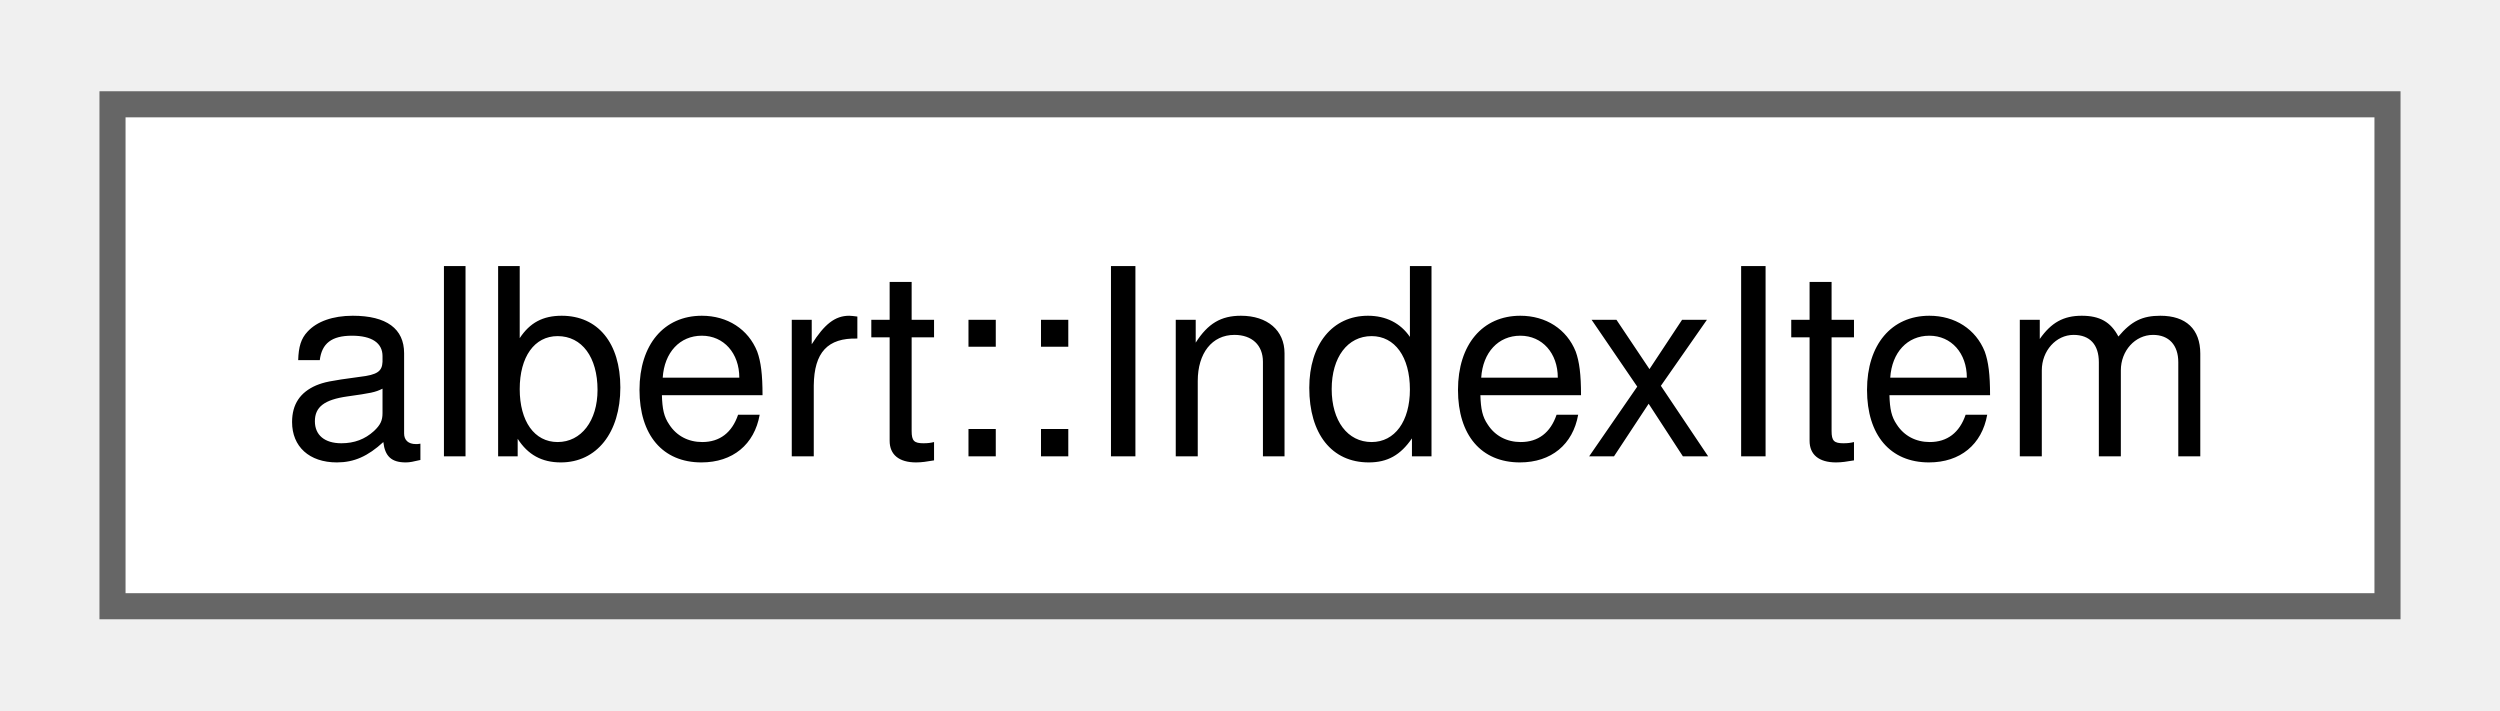
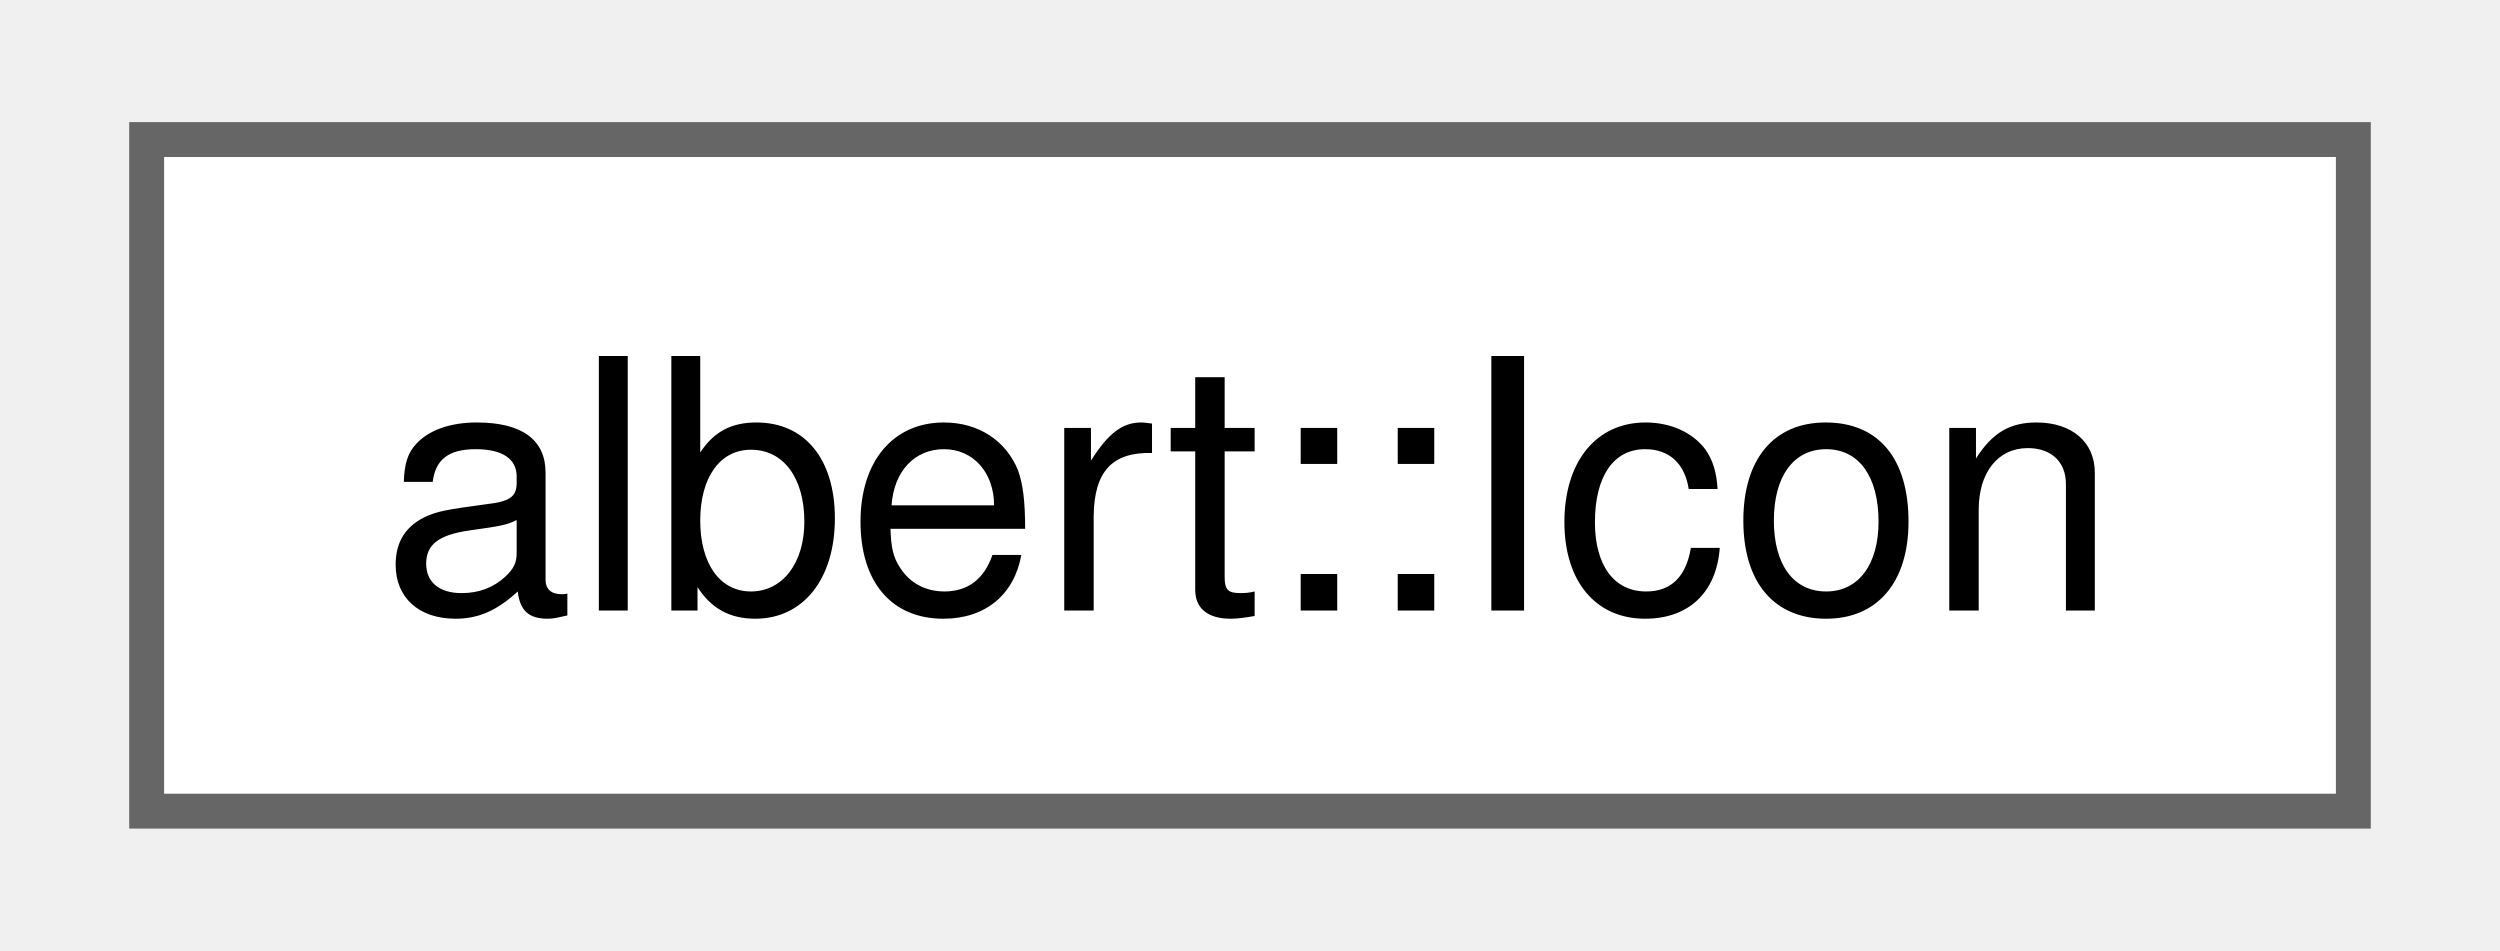
- <svg xmlns="http://www.w3.org/2000/svg" xmlns:xlink="http://www.w3.org/1999/xlink" width="95pt" height="27pt" viewBox="0.00 0.00 95.25 27.25">
+ <svg xmlns="http://www.w3.org/2000/svg" xmlns:xlink="http://www.w3.org/1999/xlink" width="71pt" height="27pt" viewBox="0.00 0.00 71.25 27.25">
  <g id="graph0" class="graph" transform="scale(1 1) rotate(0) translate(4 23.25)">
    <g id="Node000000" class="node">
      <g id="a_Node000000">
-         <a xlink:href="classalbert_1_1IndexItem.html" target="_top" xlink:title="An item utlized by ItemIndex.">
-           <polygon fill="white" stroke="#666666" points="87.25,-19.25 0,-19.25 0,0 87.25,0 87.25,-19.25" />
-           <text text-anchor="middle" x="43.62" y="-5.75" font-family="Helvetica,sans-Serif" font-size="10.00">albert::IndexItem</text>
+         <a xlink:href="classalbert_1_1Icon.html" target="_top" xlink:title="Abstract icon engine.">
+           <polygon fill="white" stroke="#666666" points="63.25,-19.25 0,-19.25 0,0 63.25,0 63.25,-19.25" />
+           <text text-anchor="middle" x="31.62" y="-5.75" font-family="Helvetica,sans-Serif" font-size="10.00">albert::Icon</text>
        </a>
      </g>
    </g>
  </g>
</svg>
